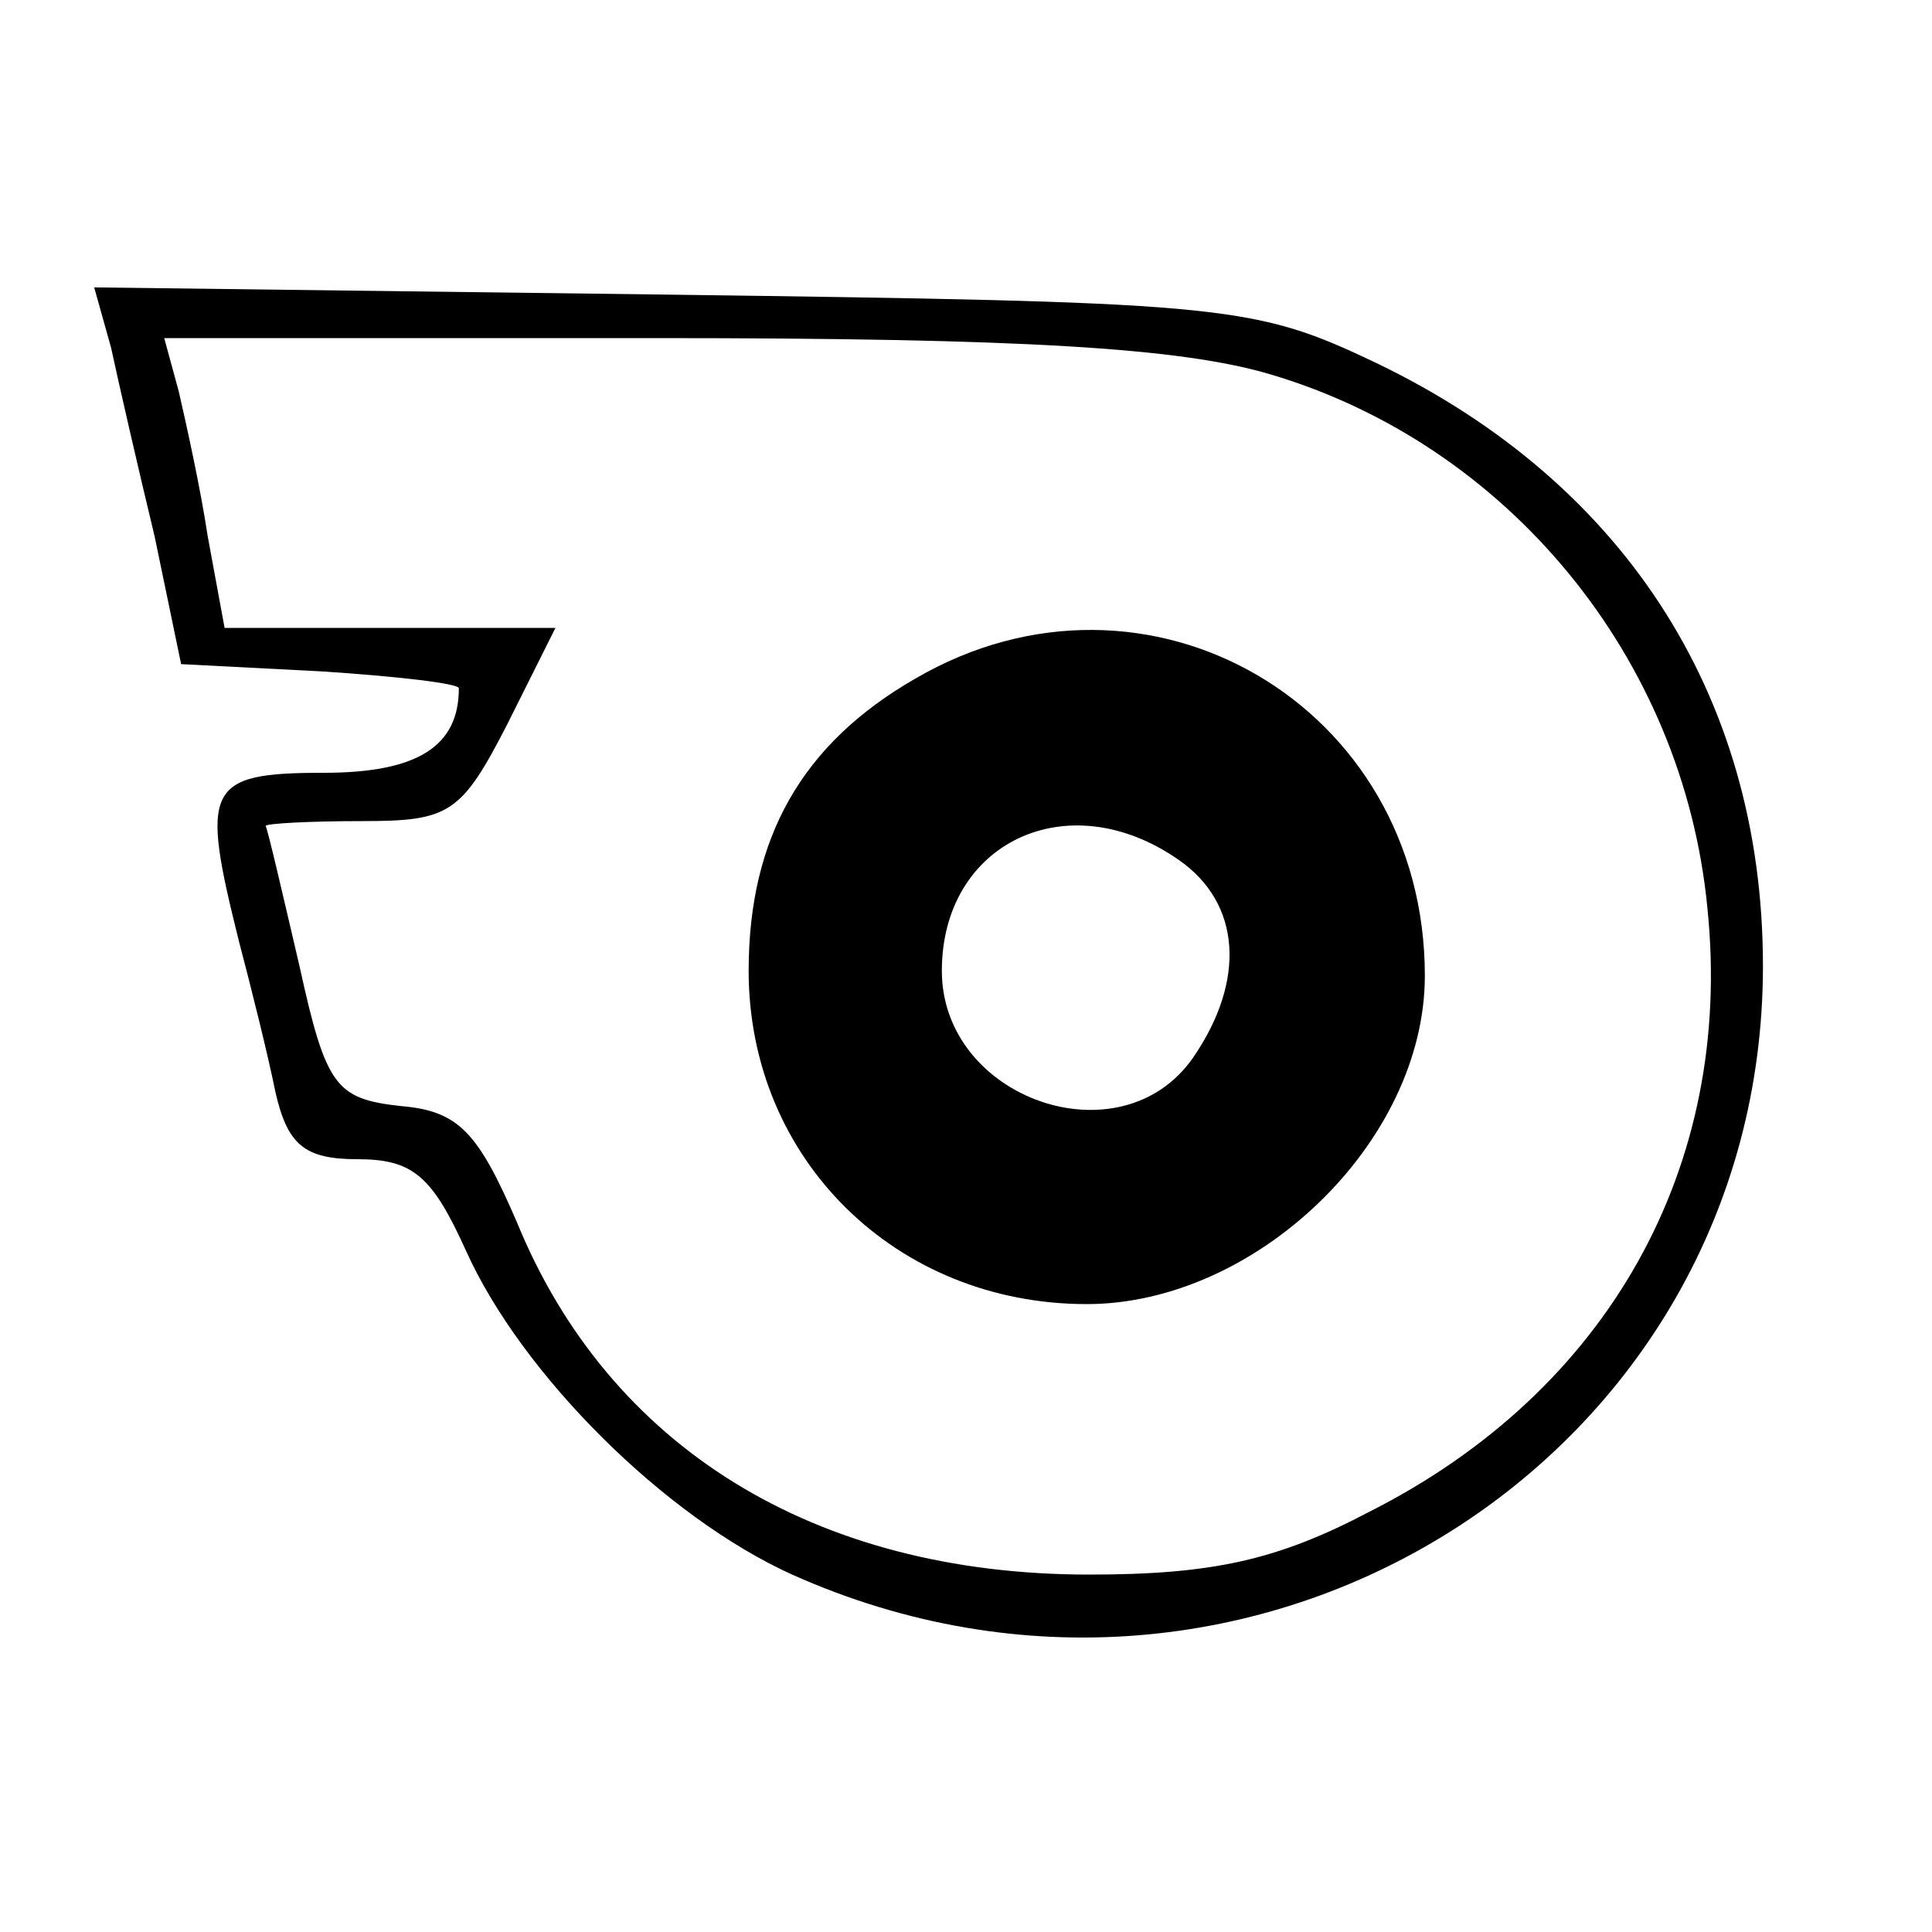
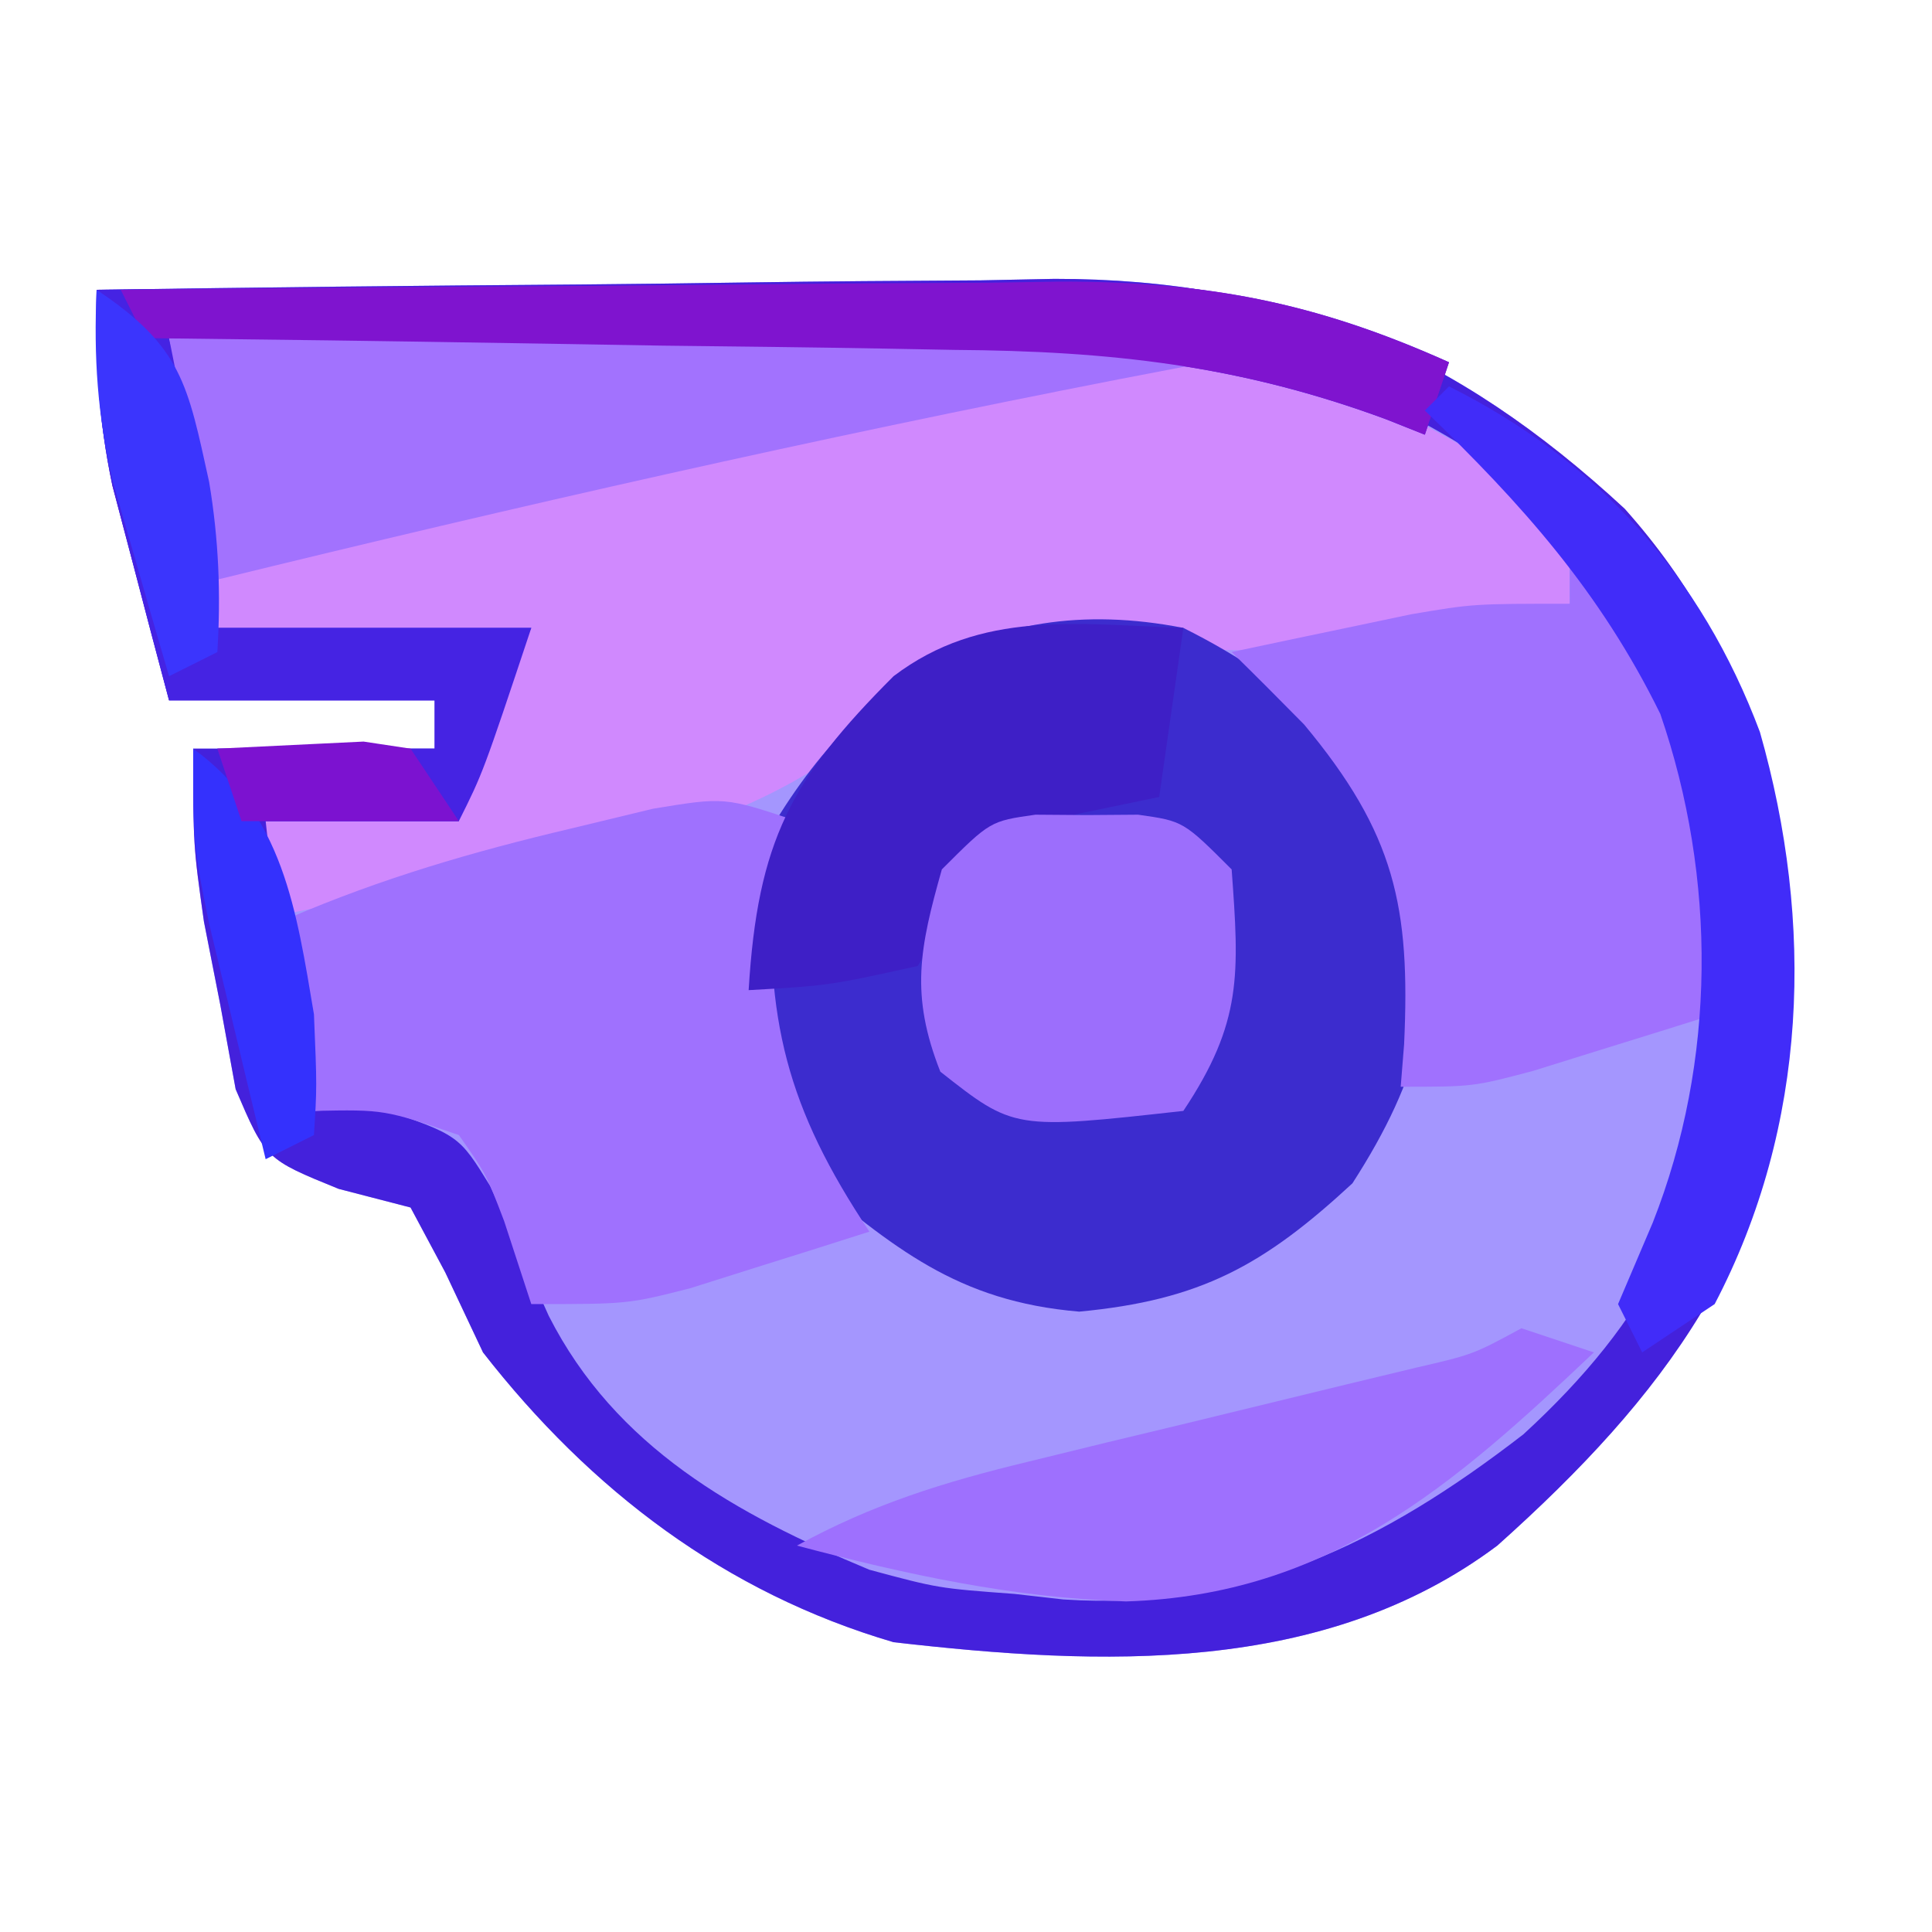
- <svg xmlns="http://www.w3.org/2000/svg" version="1.0" width="80pt" height="80pt" viewBox="0 0 80 80" preserveAspectRatio="xMidYMid meet">
-   <g transform="translate(0,80) scale(0.1,-0.1)" fill="#000000" stroke="none">
-     <path d="M46 656 c3 -14 11 -49 18 -78 l11 -53 58 -3 c31 -2 57 -5 57 -7 0 -24 -17 -35 -56 -35 -49 0 -51 -6 -35 -70 5 -19 12 -47 15 -62 5 -22 12 -28 34 -28 23 0 31 -7 45 -38 23 -51 82 -110 135 -134 190 -85 402 48 402 252 0 113 -59 203 -165 252 -47 22 -64 23 -288 26 l-238 3 7 -25z m480 -11 c98 -29 171 -117 181 -221 11 -107 -41 -200 -140 -250 -38 -20 -65 -26 -116 -26 -114 0 -199 53 -237 146 -16 37 -24 46 -48 48 -27 3 -31 8 -42 58 -7 30 -13 56 -14 58 0 1 18 2 40 2 36 0 41 3 60 40 l20 40 -69 0 -68 0 -7 38 c-3 20 -9 47 -12 60 l-6 22 204 0 c151 0 217 -4 254 -15z" />
-     <path d="M379 519 c-47 -27 -69 -66 -69 -121 0 -78 61 -138 140 -138 70 0 140 67 140 136 0 112 -115 179 -211 123z m109 -75 c26 -18 28 -50 6 -82 -30 -43 -104 -17 -104 36 0 53 52 78 98 46z" />
-   </g>
+ <svg xmlns="http://www.w3.org/2000/svg" version="1.1" width="80" height="80">
+   <path d="M0 0 C6.671 -0.102 13.342 -0.172 20.013 -0.22 C22.28 -0.24 24.547 -0.267 26.813 -0.302 C30.083 -0.351 33.351 -0.373 36.621 -0.391 C37.625 -0.411 38.628 -0.432 39.662 -0.453 C49.24 -0.456 56.265 2.575 63.273 9.066 C68.77 15.222 70.352 22.303 70.199 30.355 C69.493 39.736 64.922 45.812 58 52 C50.807 57.391 41.551 56.981 33 56 C26.025 53.953 20.453 49.71 16 44 C15.484 42.907 14.969 41.814 14.438 40.688 C13.963 39.801 13.489 38.914 13 38 C11.529 37.619 11.529 37.619 10.027 37.23 C7 36 7 36 5.758 33.102 C5.549 31.954 5.34 30.807 5.125 29.625 C4.901 28.483 4.676 27.341 4.445 26.164 C4 23 4 23 4 19 C7.3 19 10.6 19 14 19 C14 18.34 14 17.68 14 17 C10.37 17 6.74 17 3 17 C2.493 15.106 1.994 13.21 1.5 11.312 C1.222 10.257 0.943 9.201 0.656 8.113 C0.058 5.274 -0.051 2.882 0 0 Z " fill="#A496FE" transform="translate(4,12)" />
+   <path d="M0 0 C5.941 -0.1 11.881 -0.172 17.822 -0.22 C19.84 -0.24 21.857 -0.267 23.874 -0.302 C26.789 -0.351 29.702 -0.373 32.617 -0.391 C33.506 -0.411 34.395 -0.432 35.311 -0.453 C43.167 -0.456 49.575 1.739 56.125 6.062 C58 8 58 8 58 11 C51.884 13.039 46.198 13.137 39.812 12.75 C34.606 12.568 32.063 13.86 28 17 C23.376 20.299 18.669 21.137 13.188 22.188 C11.862 22.453 11.862 22.453 10.51 22.725 C8.341 23.158 6.172 23.583 4 24 C4 22.68 4 21.36 4 20 C6.64 20 9.28 20 12 20 C12.309 19.051 12.619 18.102 12.938 17.125 C14 14 14 14 15 12 C10.71 12 6.42 12 2 12 C1.34 8.04 0.68 4.08 0 0 Z " fill="#D089FE" transform="translate(7,14)" />
+   <path d="M0 0 C4.798 2.399 7.565 5.224 10 10 C10.653 15.223 9.845 18.585 7 23 C3.323 26.401 0.714 27.838 -4.312 28.312 C-9.386 27.883 -11.991 25.662 -15.812 22.5 C-18.664 18.898 -18.379 14.402 -18 10 C-14.197 2.54 -8.396 -1.646 0 0 Z " fill="#3C2CCE" transform="translate(49,26)" />
+   <path d="M0 0 C6.671 -0.102 13.342 -0.172 20.013 -0.22 C22.28 -0.24 24.547 -0.267 26.813 -0.302 C30.083 -0.351 33.351 -0.373 36.621 -0.391 C37.625 -0.411 38.628 -0.432 39.662 -0.453 C49.24 -0.456 56.265 2.575 63.273 9.066 C68.77 15.222 70.352 22.303 70.199 30.355 C69.493 39.736 64.922 45.812 58 52 C50.807 57.391 41.551 56.981 33 56 C26.025 53.953 20.453 49.71 16 44 C15.484 42.907 14.969 41.814 14.438 40.688 C13.963 39.801 13.489 38.914 13 38 C11.529 37.619 11.529 37.619 10.027 37.23 C7 36 7 36 5.758 33.102 C5.549 31.954 5.34 30.807 5.125 29.625 C4.901 28.483 4.676 27.341 4.445 26.164 C4 23 4 23 4 19 C7.3 19 10.6 19 14 19 C14 18.34 14 17.68 14 17 C10.37 17 6.74 17 3 17 C2.493 15.106 1.994 13.21 1.5 11.312 C1.222 10.257 0.943 9.201 0.656 8.113 C0.058 5.274 -0.051 2.882 0 0 Z M3 2 C3.66 5.96 4.32 9.92 5 14 C9.29 14 13.58 14 18 14 C17.505 14.949 17.01 15.898 16.5 16.875 C14.856 19.723 14.856 19.723 15 22 C12.36 22 9.72 22 7 22 C7.663 28.063 7.663 28.063 9 34 C9.887 33.959 10.774 33.917 11.688 33.875 C15 35 15 35 16.301 37.117 C17.115 38.904 17.922 40.695 18.723 42.488 C21.492 47.934 26.464 50.693 32 53 C34.851 53.767 34.851 53.767 38 54 C38.669 54.076 39.338 54.152 40.027 54.23 C47.526 54.718 53.219 51.923 59.082 47.391 C64.235 42.66 66.611 38.056 67.277 31.105 C67.539 22.785 66.368 15.771 60.66 9.383 C55.481 5.069 48.467 1.867 41.712 1.886 C40.851 1.887 39.991 1.887 39.104 1.887 C38.179 1.892 37.254 1.897 36.301 1.902 C35.351 1.904 34.4 1.905 33.421 1.907 C30.385 1.912 27.349 1.925 24.312 1.938 C22.255 1.943 20.197 1.947 18.139 1.951 C13.092 1.962 8.046 1.979 3 2 Z " fill="#4421DC" transform="translate(4,12)" />
+   <path d="M0 0 C-0.33 0.66 -0.66 1.32 -1 2 C-1.351 8.194 -0.412 11.882 3 17 C1.419 17.507 -0.165 18.005 -1.75 18.5 C-2.632 18.778 -3.513 19.057 -4.422 19.344 C-7 20 -7 20 -11 20 C-11.371 18.866 -11.742 17.731 -12.125 16.562 C-12.866 14.619 -12.866 14.619 -14 13 C-17.084 11.943 -17.084 11.943 -20 12 C-20.33 9.36 -20.66 6.72 -21 4 C-17.187 2.365 -13.412 1.264 -9.375 0.312 C-8.248 0.041 -7.122 -0.231 -5.961 -0.512 C-3 -1 -3 -1 0 0 Z " fill="#9F71FE" transform="translate(33,34)" />
+   <path d="M0 0 C5.374 6.09 6.271 11.144 6 19 C4.397 19.505 2.793 20.004 1.188 20.5 C0.294 20.778 -0.599 21.057 -1.52 21.344 C-4 22 -4 22 -7 22 C-6.954 21.42 -6.907 20.84 -6.859 20.242 C-6.597 14.559 -7.229 11.525 -11 7 C-11.992 5.992 -12.99 4.99 -14 4 C-12.418 3.662 -10.834 3.33 -9.25 3 C-8.368 2.814 -7.487 2.629 -6.578 2.438 C-4 2 -4 2 0 2 C0 1.34 0 0.68 0 0 Z " fill="#A071FE" transform="translate(65,23)" />
+   <path d="M0 0 C6.689 -0.076 13.379 -0.129 20.068 -0.165 C22.342 -0.18 24.615 -0.2 26.889 -0.226 C30.165 -0.263 33.442 -0.28 36.719 -0.293 C37.727 -0.308 38.736 -0.324 39.775 -0.34 C45.901 -0.341 50.402 0.482 56 3 C55.67 3.99 55.34 4.98 55 6 C54.47 5.789 53.939 5.579 53.393 5.362 C47.393 3.149 42.078 2.534 35.715 2.488 C34.773 2.47 33.831 2.452 32.861 2.434 C29.887 2.38 26.912 2.346 23.938 2.312 C21.907 2.279 19.876 2.245 17.846 2.209 C12.897 2.124 7.949 2.057 3 2 C3.33 3.237 3.66 4.475 4 5.75 C4.799 8.746 5 10.801 5 14 C9.29 14 13.58 14 18 14 C16 20 16 20 15 22 C12.03 22 9.06 22 6 22 C5.67 21.01 5.34 20.02 5 19 C7.97 19 10.94 19 14 19 C14 18.34 14 17.68 14 17 C10.37 17 6.74 17 3 17 C2.493 15.106 1.994 13.21 1.5 11.312 C1.222 10.257 0.943 9.201 0.656 8.113 C0.058 5.274 -0.051 2.882 0 0 Z " fill="#4523E3" transform="translate(4,12)" />
+   <path d="M0 0 C14.19 0 28.38 0 43 0 C43 0.33 43 0.66 43 1 C41.8 1.231 40.6 1.461 39.363 1.699 C26.825 4.142 14.407 6.961 2 10 C1.34 6.7 0.68 3.4 0 0 Z " fill="#A272FE" transform="translate(7,14)" />
+   <path d="M0 0 C0.99 0.33 1.98 0.66 3 1 C-2.818 6.515 -7.998 11.051 -16.375 11.312 C-21.056 11.159 -25.484 10.196 -30 9 C-26.88 7.285 -23.885 6.361 -20.43 5.527 C-18.838 5.138 -18.838 5.138 -17.215 4.74 C-16.113 4.475 -15.011 4.21 -13.875 3.938 C-11.684 3.407 -9.494 2.875 -7.305 2.34 C-6.335 2.106 -5.366 1.873 -4.367 1.633 C-2.005 1.086 -2.005 1.086 0 0 Z " fill="#9E70FE" transform="translate(63,55)" />
+   <path d="M0 0 C-0.33 2.31 -0.66 4.62 -1 7 C-2.093 7.227 -3.186 7.454 -4.312 7.688 C-8.137 8.603 -8.137 8.603 -9.5 11.562 C-9.995 12.367 -10.49 13.171 -11 14 C-14.688 14.812 -14.688 14.812 -18 15 C-17.63 8.831 -16.242 6.242 -12 2 C-8.356 -0.764 -4.392 -0.146 0 0 Z " fill="#3E1FC6" transform="translate(49,26)" />
+   <path d="M0 0 C0.701 0.005 1.403 0.01 2.125 0.016 C2.826 0.01 3.527 0.005 4.25 0 C6.125 0.266 6.125 0.266 8.125 2.266 C8.44 6.602 8.574 8.592 6.125 12.266 C-0.886 13.045 -0.886 13.045 -3.938 10.641 C-5.194 7.459 -4.796 5.523 -3.875 2.266 C-1.875 0.266 -1.875 0.266 0 0 Z " fill="#9C6EFC" transform="translate(42.875,33.73438)" />
+   <path d="M0 0 C6.547 -0.076 13.094 -0.129 19.641 -0.165 C21.866 -0.18 24.091 -0.2 26.316 -0.226 C29.523 -0.263 32.73 -0.28 35.938 -0.293 C36.924 -0.308 37.911 -0.324 38.928 -0.34 C44.997 -0.341 49.45 0.514 55 3 C54.67 3.99 54.34 4.98 54 6 C53.472 5.789 52.944 5.579 52.401 5.362 C46.33 3.117 40.935 2.533 34.496 2.488 C33.532 2.47 32.568 2.452 31.575 2.434 C28.529 2.38 25.484 2.346 22.438 2.312 C20.359 2.279 18.28 2.245 16.201 2.209 C11.134 2.124 6.067 2.057 1 2 C0.67 1.34 0.34 0.68 0 0 Z " fill="#7F14CF" transform="translate(5,12)" />
+   <path d="M0 0 C6.191 3.095 10.448 7.846 12.875 14.312 C15.133 22.23 14.873 30.605 11 38 C10.01 38.66 9.02 39.32 8 40 C7.67 39.34 7.34 38.68 7 38 C7.474 36.886 7.949 35.773 8.438 34.625 C11.075 27.94 11.088 20.357 8.75 13.562 C6.261 8.495 3.036 4.892 -1 1 C-0.67 0.67 -0.34 0.34 0 0 Z " fill="#412CF9" transform="translate(60,16)" />
+   <path d="M0 0 C3.543 2.362 3.77 3.92 4.66 7.957 C5.056 10.334 5.15 12.595 5 15 C4.01 15.495 4.01 15.495 3 16 C2.492 14.273 1.994 12.543 1.5 10.812 C1.082 9.368 1.082 9.368 0.656 7.895 C0.033 5.147 -0.123 2.804 0 0 Z " fill="#3B35FD" transform="translate(4,12)" />
+   <path d="M0 0 C3.74 2.72 4.269 6.681 5 11 C5.125 14 5.125 14 5 16 C4.34 16.33 3.68 16.66 3 17 C2.495 14.918 1.996 12.834 1.5 10.75 C1.222 9.59 0.943 8.43 0.656 7.234 C0 4 0 4 0 0 Z " fill="#3431FD" transform="translate(8,31)" />
+   <path d="M0 0 C1.279 -0.062 2.558 -0.124 3.875 -0.188 C4.954 -0.24 4.954 -0.24 6.055 -0.293 C6.697 -0.196 7.339 -0.1 8 0 C8.66 0.99 9.32 1.98 10 3 C7.03 3 4.06 3 1 3 C0.67 2.01 0.34 1.02 0 0 Z " fill="#7C12D0" transform="translate(9,31)" />
</svg>
